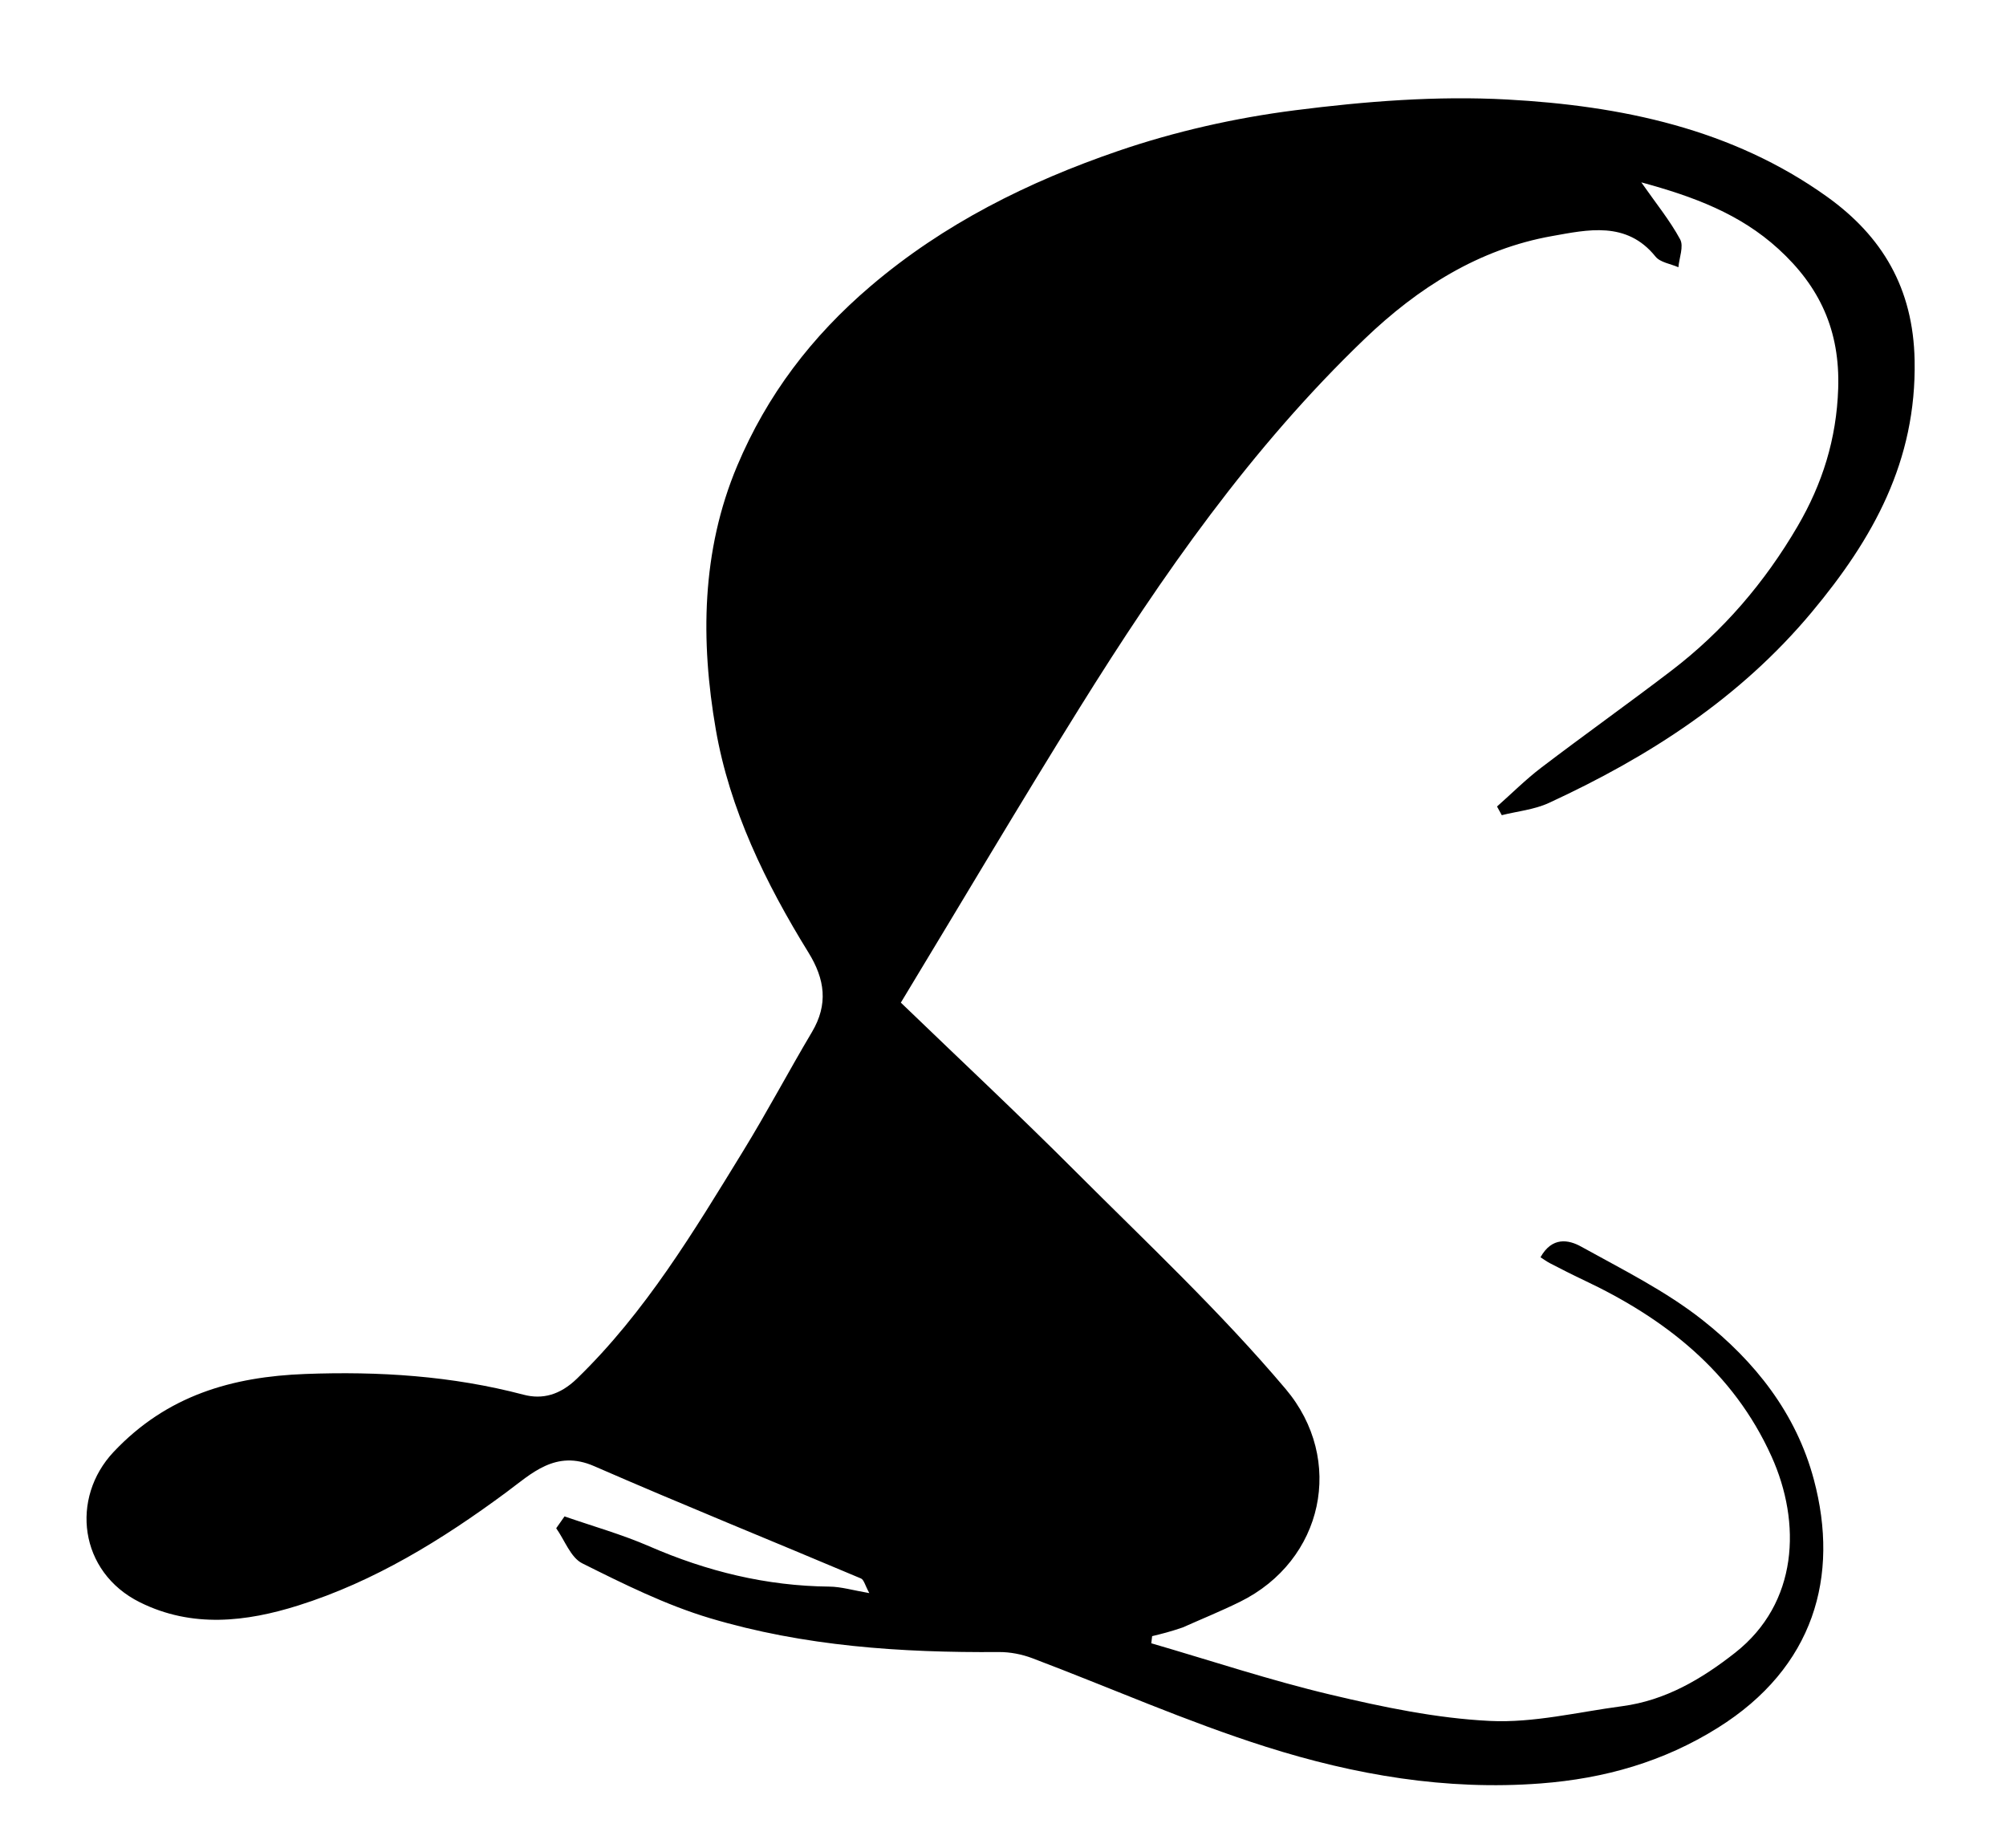
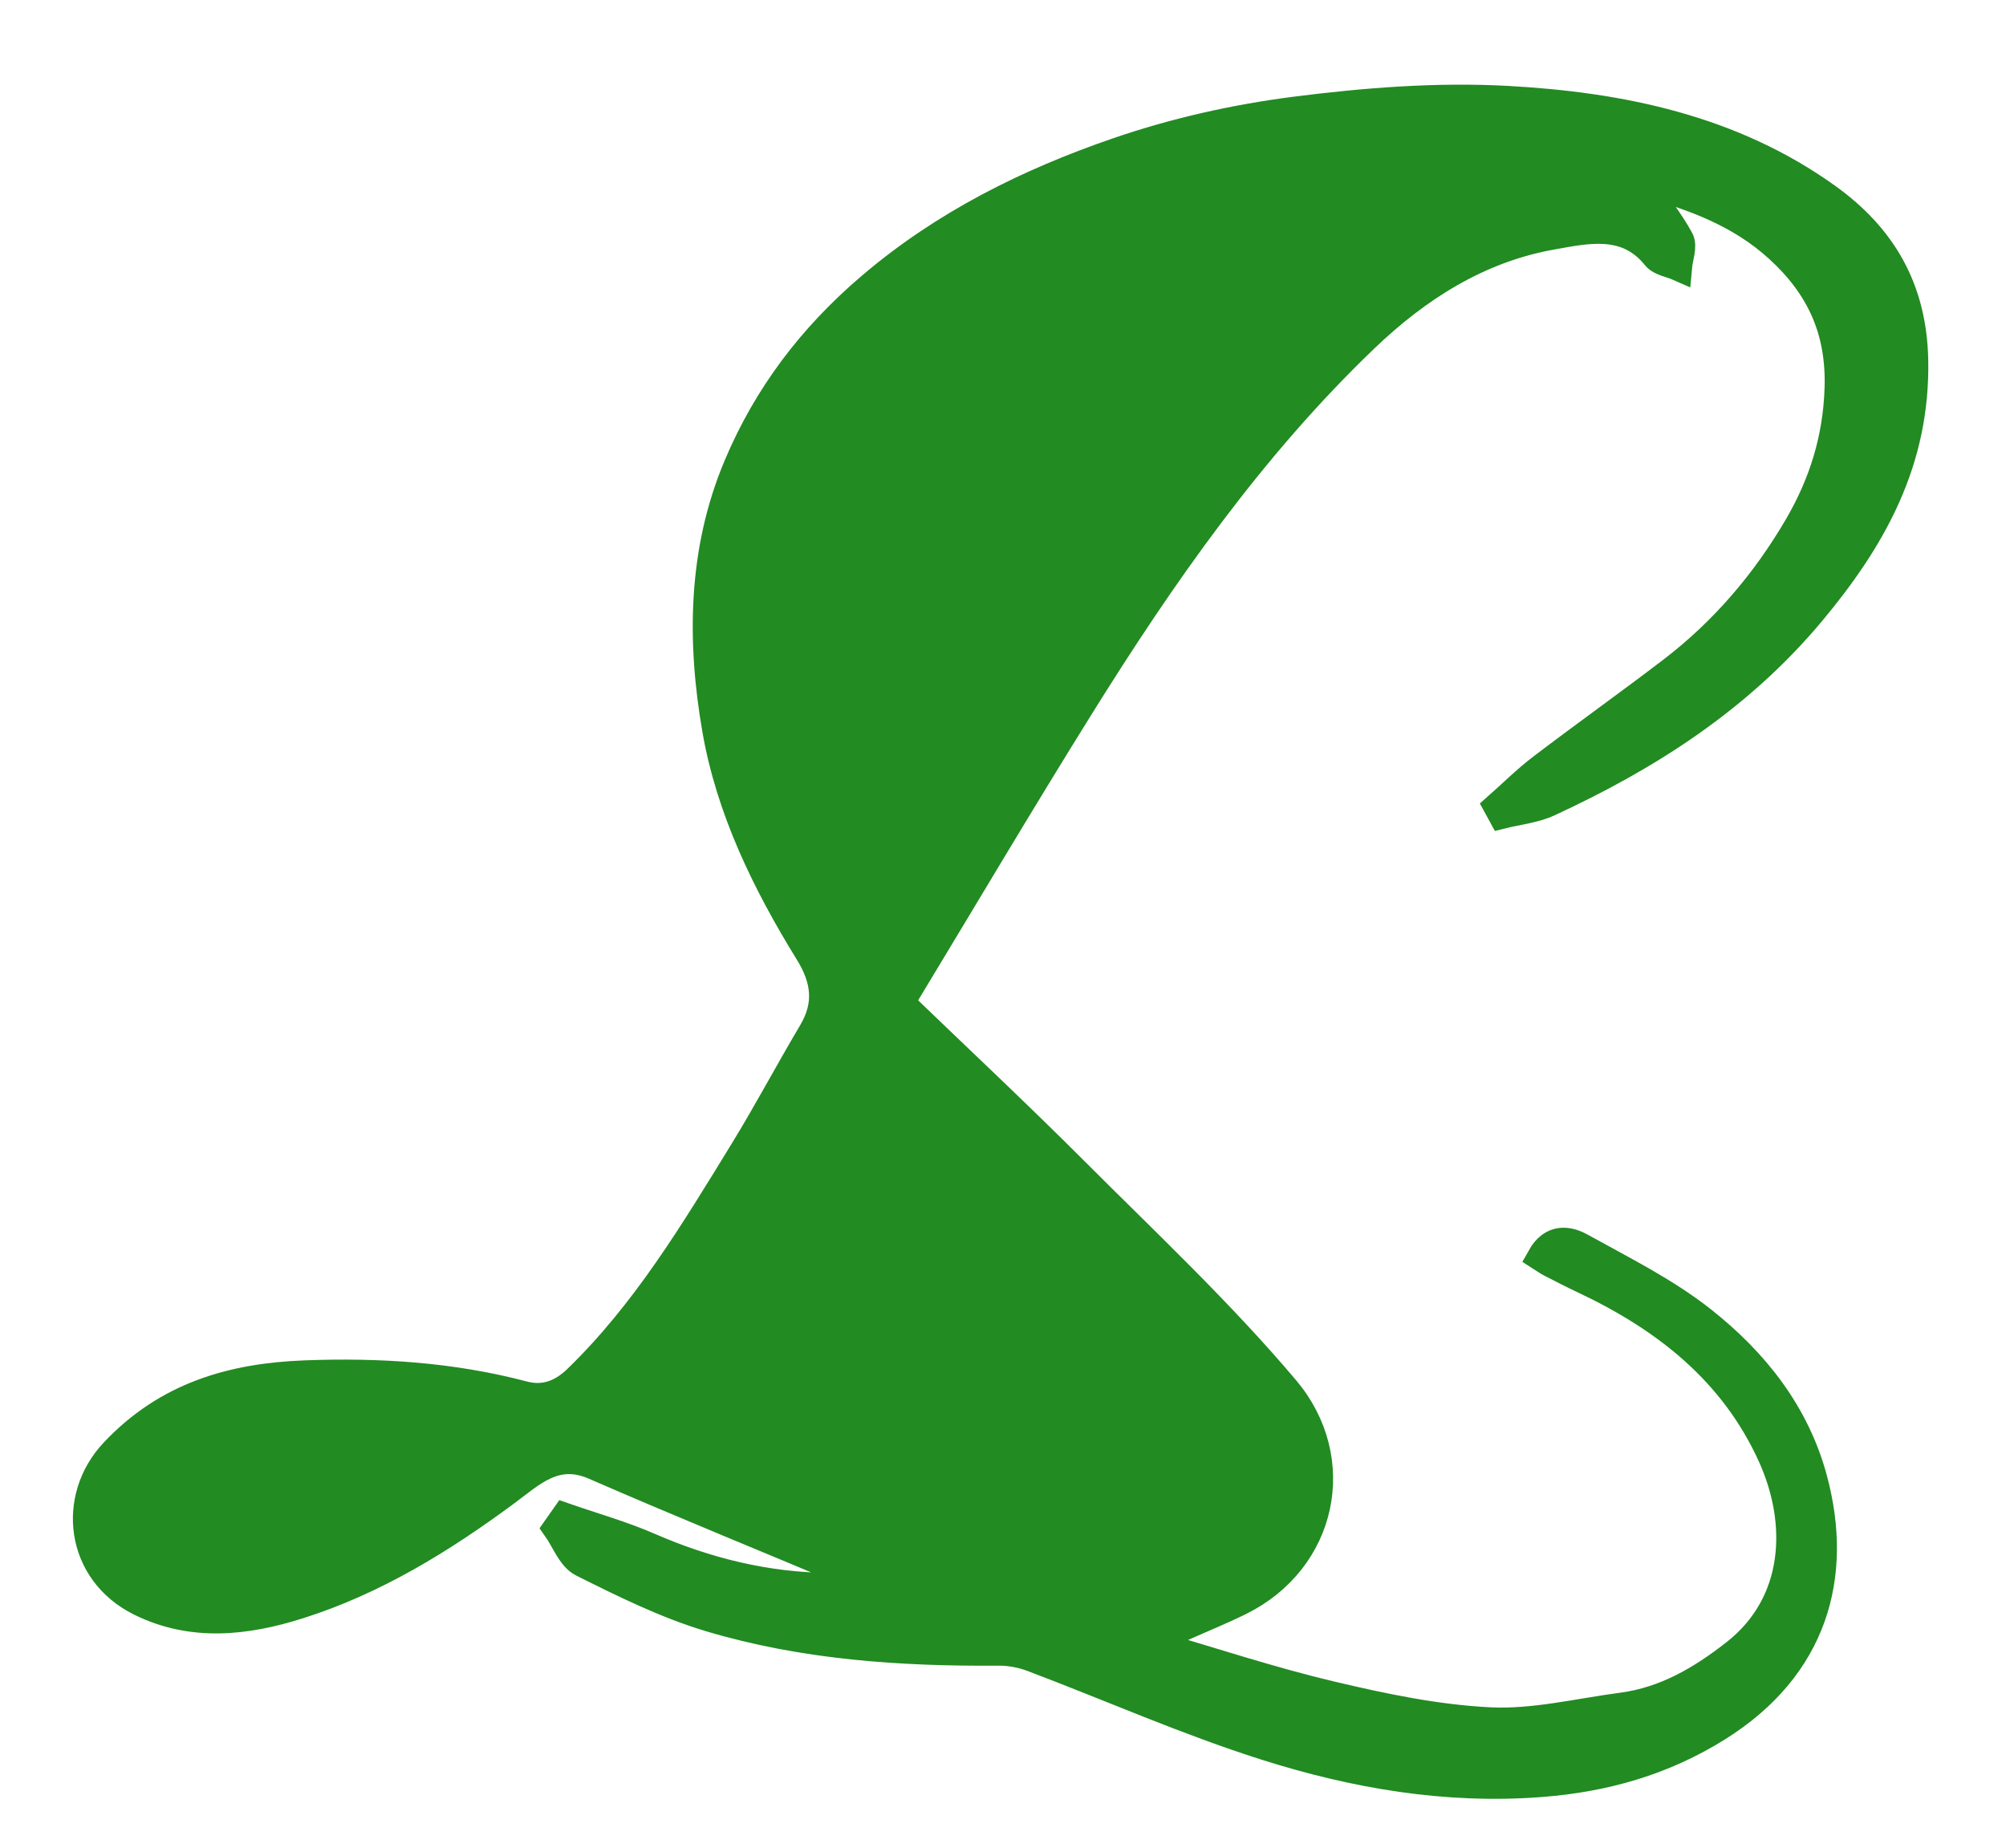
<svg xmlns="http://www.w3.org/2000/svg" version="1.1" id="Layer_1" x="0px" y="0px" width="100%" viewBox="0 0 368 339" enable-background="new 0 0 368 339" xml:space="preserve">
-   <path fill="black" opacity="1" stroke="transparent" d=" M216.966,298.543  C220.47,296.982 224.03,295.536 227.467,293.842  C242.817,286.274 246.801,267.756 235.838,254.782  C223.896,240.648 210.297,227.895 197.185,214.775  C186.7,204.283 175.862,194.144 165.259,183.925  C176.612,165.168 187.139,147.365 198.072,129.814  C213.206,105.518 229.553,82.111 250.344,62.169  C260.116,52.796 271.319,45.675 284.751,43.299  C291.159,42.166 298.389,40.458 303.7,47.067  C304.569,48.147 306.475,48.392 307.901,49.024  C308.054,47.295 308.912,45.185 308.224,43.911  C306.362,40.467 303.842,37.378 301.096,33.451  C310.714,36.067 319.172,39.212 326.236,45.652  C333.848,52.593 337.562,60.649 337.216,71.261  C336.913,80.554 334.302,88.78 329.766,96.543  C323.761,106.82 316.11,115.774 306.621,123.023  C298.743,129.042 290.659,134.793 282.77,140.798  C279.903,142.98 277.334,145.552 274.629,147.946  C274.919,148.477 275.209,149.007 275.499,149.538  C278.389,148.814 281.479,148.522 284.137,147.295  C302.49,138.826 319.146,128.12 332.338,112.329  C343.633,98.809 351.587,84.565 351.236,66.101  C350.984,52.849 345.277,43.337 335.202,36.112  C317.737,23.588 297.338,19.394 276.5,18.255  C263.584,17.548 250.436,18.586 237.57,20.229  C226.566,21.634 215.508,24.124 205.022,27.728  C188.622,33.364 173.184,41.01 159.703,52.498  C148.882,61.719 140.693,72.498 135.237,85.454  C128.647,101.101 128.513,117.614 131.309,133.788  C133.844,148.45 140.448,162.009 148.308,174.728  C151.342,179.637 151.973,184.236 148.951,189.324  C144.654,196.558 140.716,204.009 136.314,211.176  C127.282,225.885 118.421,240.697 105.846,252.895  C102.735,255.912 99.496,256.757 96.049,255.848  C82.873,252.376 69.486,251.537 55.99,252.046  C42.616,252.551 30.628,255.954 20.843,266.343  C12.884,274.793 14.476,288.366 25.662,293.928  C35.274,298.707 45.213,297.501 54.689,294.522  C68.659,290.13 81.076,282.48 92.858,273.768  C97.506,270.332 101.918,265.866 108.989,268.95  C125.216,276.028 141.635,282.665 157.945,289.557  C158.493,289.788 158.698,290.83 159.475,292.244  C156.513,291.742 154.328,291.072 152.137,291.05  C140.586,290.936 129.678,288.258 119.111,283.658  C114.085,281.471 108.756,279.979 103.564,278.172  C103.055,278.896 102.545,279.621 102.035,280.346  C103.602,282.551 104.686,285.721 106.821,286.786  C114.421,290.579 122.149,294.423 130.248,296.844  C147.469,301.99 165.295,303.19 183.221,303.054  C185.277,303.038 187.453,303.458 189.38,304.187  C203.68,309.593 217.71,315.828 232.257,320.438  C248.526,325.594 265.262,328.484 282.63,327.159  C294.416,326.26 305.211,323.158 315.126,316.956  C332.834,305.88 337.472,289.136 332.757,271.442  C329.502,259.224 321.919,249.728 312.334,242.157  C305.567,236.812 297.642,232.886 290.043,228.671  C287.759,227.403 284.724,226.833 282.605,230.634  C283.225,231.029 283.767,231.435 284.361,231.741  C286.379,232.777 288.395,233.821 290.447,234.786  C305.462,241.847 317.972,251.65 324.982,267.164  C330.496,279.368 329.9,294.075 318.303,303.187  C312.142,308.028 305.508,311.939 297.573,312.989  C289.499,314.057 281.353,316.084 273.336,315.693  C263.528,315.215 253.703,313.152 244.1,310.874  C233.013,308.245 222.159,304.633 211.204,301.448  C211.255,301.012 211.307,300.575 211.359,300.139  C213,299.742 214.641,299.345 216.966,298.543 z" />
+   <path fill="#228b22" opacity="1" stroke="#228b22" stroke-width="5px" d=" M216.966,298.543  C220.47,296.982 224.03,295.536 227.467,293.842  C242.817,286.274 246.801,267.756 235.838,254.782  C223.896,240.648 210.297,227.895 197.185,214.775  C186.7,204.283 175.862,194.144 165.259,183.925  C176.612,165.168 187.139,147.365 198.072,129.814  C213.206,105.518 229.553,82.111 250.344,62.169  C260.116,52.796 271.319,45.675 284.751,43.299  C291.159,42.166 298.389,40.458 303.7,47.067  C304.569,48.147 306.475,48.392 307.901,49.024  C308.054,47.295 308.912,45.185 308.224,43.911  C306.362,40.467 303.842,37.378 301.096,33.451  C310.714,36.067 319.172,39.212 326.236,45.652  C333.848,52.593 337.562,60.649 337.216,71.261  C336.913,80.554 334.302,88.78 329.766,96.543  C323.761,106.82 316.11,115.774 306.621,123.023  C298.743,129.042 290.659,134.793 282.77,140.798  C279.903,142.98 277.334,145.552 274.629,147.946  C274.919,148.477 275.209,149.007 275.499,149.538  C278.389,148.814 281.479,148.522 284.137,147.295  C302.49,138.826 319.146,128.12 332.338,112.329  C343.633,98.809 351.587,84.565 351.236,66.101  C350.984,52.849 345.277,43.337 335.202,36.112  C317.737,23.588 297.338,19.394 276.5,18.255  C263.584,17.548 250.436,18.586 237.57,20.229  C226.566,21.634 215.508,24.124 205.022,27.728  C188.622,33.364 173.184,41.01 159.703,52.498  C148.882,61.719 140.693,72.498 135.237,85.454  C128.647,101.101 128.513,117.614 131.309,133.788  C133.844,148.45 140.448,162.009 148.308,174.728  C151.342,179.637 151.973,184.236 148.951,189.324  C144.654,196.558 140.716,204.009 136.314,211.176  C127.282,225.885 118.421,240.697 105.846,252.895  C102.735,255.912 99.496,256.757 96.049,255.848  C82.873,252.376 69.486,251.537 55.99,252.046  C42.616,252.551 30.628,255.954 20.843,266.343  C12.884,274.793 14.476,288.366 25.662,293.928  C35.274,298.707 45.213,297.501 54.689,294.522  C68.659,290.13 81.076,282.48 92.858,273.768  C97.506,270.332 101.918,265.866 108.989,268.95  C125.216,276.028 141.635,282.665 157.945,289.557  C158.493,289.788 158.698,290.83 159.475,292.244  C156.513,291.742 154.328,291.072 152.137,291.05  C140.586,290.936 129.678,288.258 119.111,283.658  C114.085,281.471 108.756,279.979 103.564,278.172  C103.055,278.896 102.545,279.621 102.035,280.346  C103.602,282.551 104.686,285.721 106.821,286.786  C114.421,290.579 122.149,294.423 130.248,296.844  C147.469,301.99 165.295,303.19 183.221,303.054  C185.277,303.038 187.453,303.458 189.38,304.187  C203.68,309.593 217.71,315.828 232.257,320.438  C248.526,325.594 265.262,328.484 282.63,327.159  C294.416,326.26 305.211,323.158 315.126,316.956  C332.834,305.88 337.472,289.136 332.757,271.442  C329.502,259.224 321.919,249.728 312.334,242.157  C305.567,236.812 297.642,232.886 290.043,228.671  C287.759,227.403 284.724,226.833 282.605,230.634  C283.225,231.029 283.767,231.435 284.361,231.741  C286.379,232.777 288.395,233.821 290.447,234.786  C305.462,241.847 317.972,251.65 324.982,267.164  C330.496,279.368 329.9,294.075 318.303,303.187  C312.142,308.028 305.508,311.939 297.573,312.989  C289.499,314.057 281.353,316.084 273.336,315.693  C263.528,315.215 253.703,313.152 244.1,310.874  C233.013,308.245 222.159,304.633 211.204,301.448  C211.255,301.012 211.307,300.575 211.359,300.139  C213,299.742 214.641,299.345 216.966,298.543 z" />
</svg>
